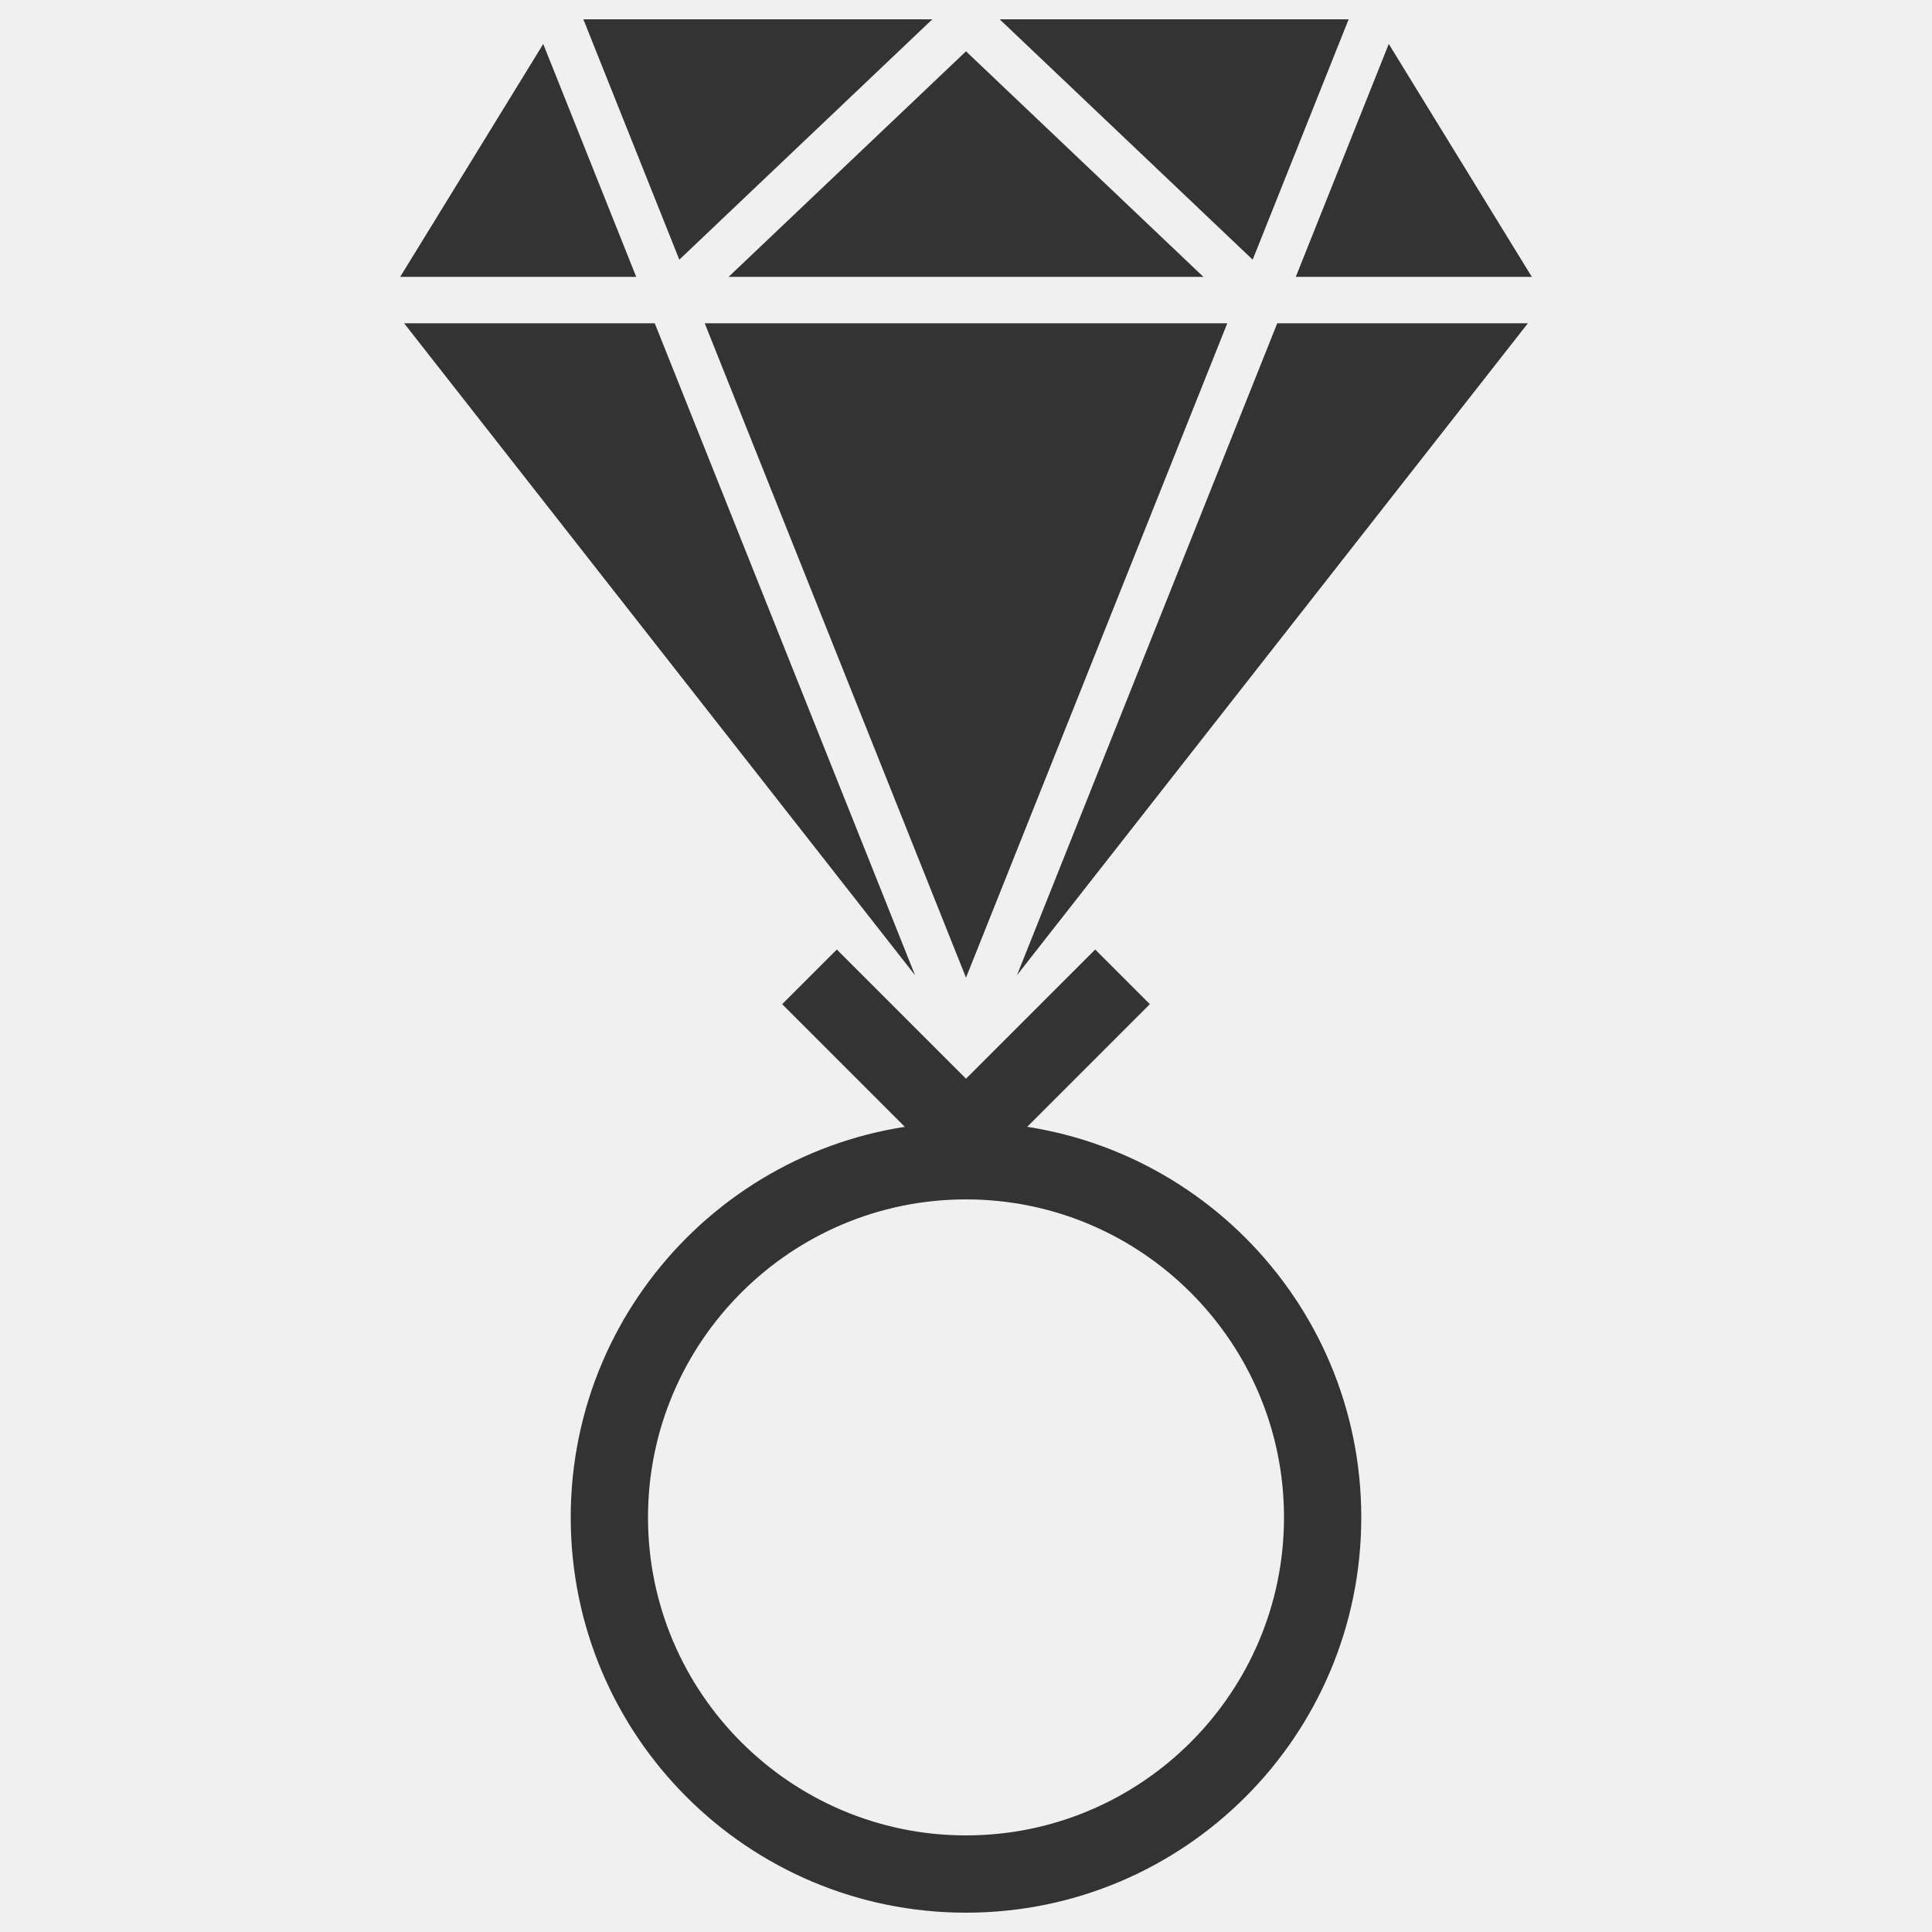
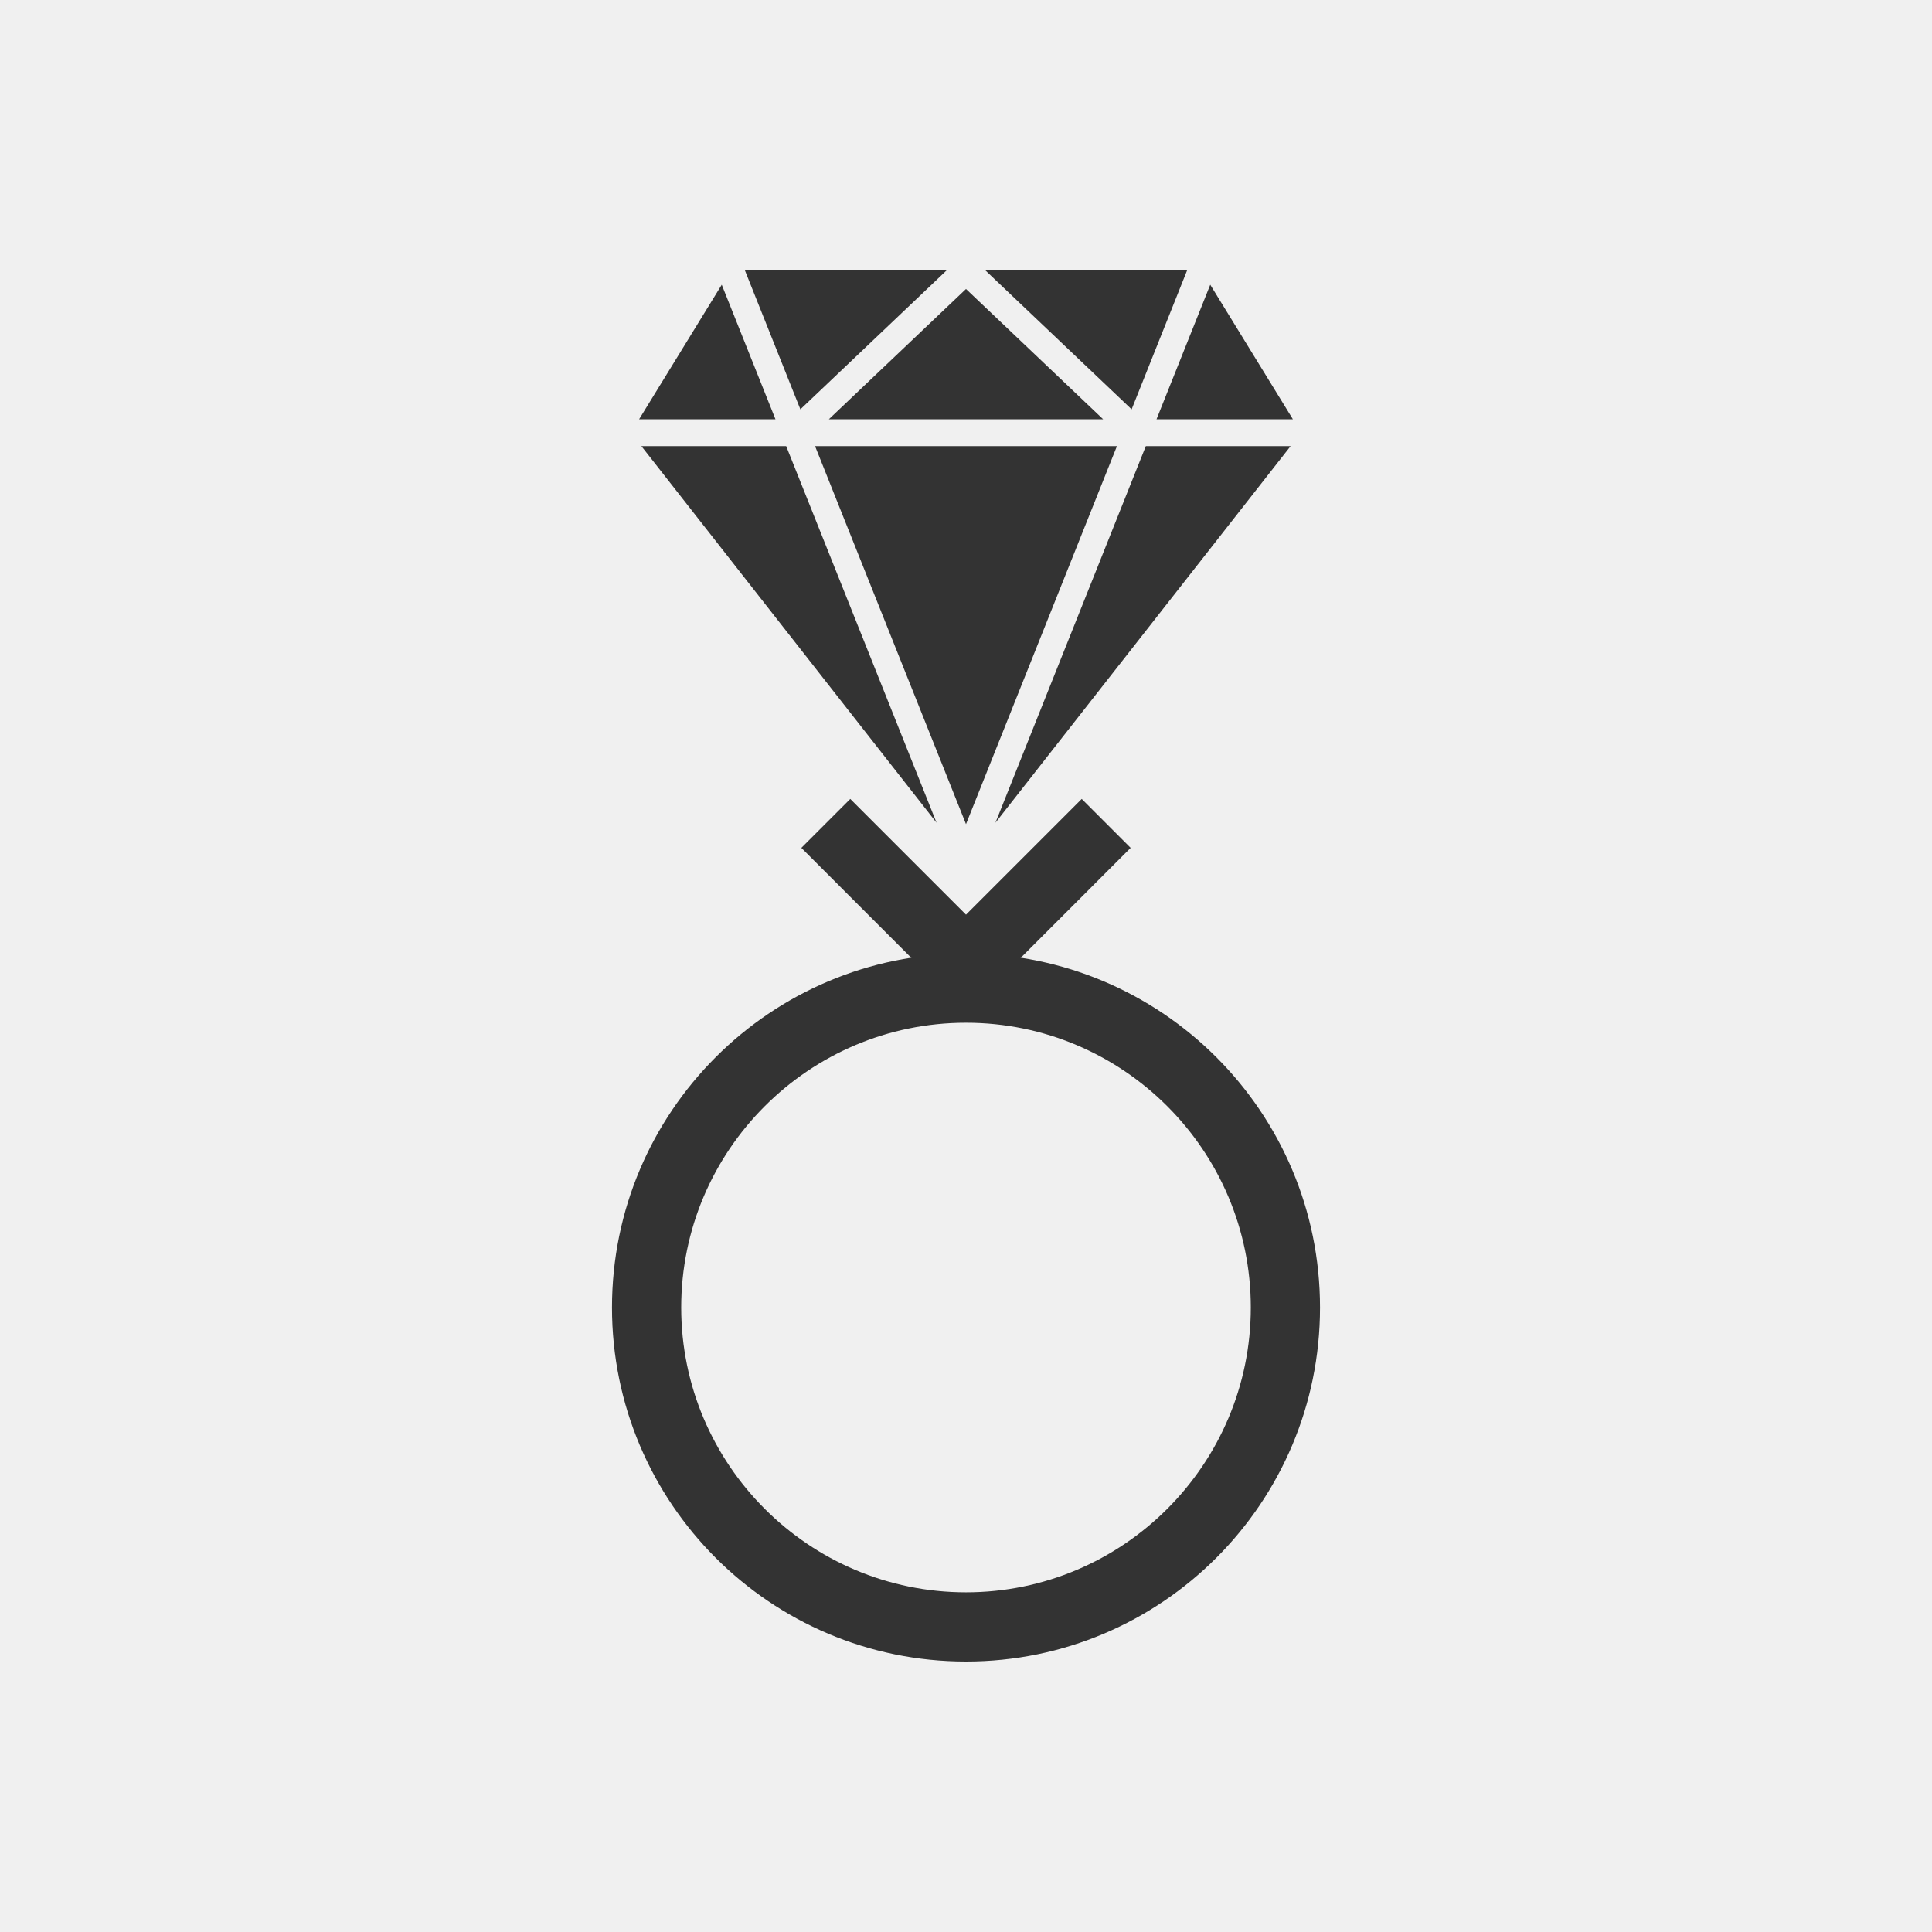
<svg xmlns="http://www.w3.org/2000/svg" version="1.1" x="0px" y="0px" width="250px" height="250px" viewBox="0 0 250 250" enable-background="new 0 0 250 250" xml:space="preserve">
  <g id="Layer_1">
    <g>
      <path fill="#4D4D4D" d="M-78.01,6.046c-13.5-4.329-27.549-6.508-41.439-6.508c-44.213,0-86.865,22.057-105.445,67.035    c-5.247,12.702-9.654,25.084-12.785,36.882c2.761,0.316,5.337,1.228,7.618,2.59c2.872-10.97,7.056-23.091,12.561-36.418    c8.133-19.688,21.91-35.797,39.84-46.583c16.862-10.144,36.991-15.506,58.211-15.506c13.201,0,26.322,2.061,38.996,6.126    c26.268,8.424,45.156,23.665,54.625,44.075c9.518,20.517,8.836,45.191-1.973,71.356c-8.961,21.694-28.973,38.125-53.119,49.041    c1.385,2.251,2.316,4.802,2.674,7.537c26.201-11.742,47.992-29.686,57.84-53.523C4.01,73.041-21.541,24.156-78.01,6.046z" />
      <path fill="#4D4D4D" d="M-228.052,130.419c1.51-2.258,2.394-4.968,2.394-7.882c0-7.84-6.378-14.218-14.219-14.218    c-7.84,0-14.218,6.378-14.218,14.218c0,2.914,0.884,5.624,2.394,7.882c3.265-2.559,7.364-4.1,11.824-4.1    C-235.417,126.319-231.317,127.86-228.052,130.419z" />
      <path fill="#4D4D4D" d="M-97.285,173.944c-5.365,0-10.043,2.988-12.463,7.387c5.932,3.274,9.963,9.59,9.963,16.832    c0,1.343-0.141,2.652-0.404,3.918c0.938,0.195,1.908,0.3,2.904,0.3c7.84,0,14.219-6.379,14.219-14.219    S-89.445,173.944-97.285,173.944z" />
      <path fill="#4D4D4D" d="M-119.004,183.945c-4.854,0-9.143,2.448-11.709,6.171c2.628,3.287,4.21,7.445,4.21,11.972    c0,2.528-0.503,4.938-1.395,7.151c2.438,1.962,5.529,3.143,8.894,3.143c7.84,0,14.219-6.379,14.219-14.219    S-111.164,183.945-119.004,183.945z" />
      <path fill="#4D4D4D" d="M-145.722,187.87c-3.737,0-7.132,1.46-9.672,3.826c1.38,2.649,2.172,5.652,2.172,8.841    c0,3.986-1.221,7.692-3.308,10.766c2.61,3.057,6.482,5.004,10.807,5.004c7.84,0,14.219-6.379,14.219-14.219    S-137.882,187.87-145.722,187.87z" />
      <path fill="#4D4D4D" d="M-232.159,145.882c2.255,0,4.412,0.411,6.424,1.128c0.05-0.484,0.077-0.976,0.077-1.473    c0-7.84-6.378-14.218-14.219-14.218c-7.84,0-14.218,6.378-14.218,14.218c0,4.272,1.903,8.102,4.896,10.71    C-245.991,150.097-239.563,145.882-232.159,145.882z" />
      <path fill="#4D4D4D" d="M-219.3,162.601c0.383,0,0.757,0.035,1.134,0.058c-1.163-6.679-6.987-11.776-13.994-11.776    c-7.84,0-14.218,6.378-14.218,14.218c0,5.705,3.385,10.623,8.245,12.886C-236.35,169.219-228.584,162.601-219.3,162.601z" />
      <g>
        <path fill="#4D4D4D" d="M-189.869,176.553l-61.29,28.706l13.465,44.279l50.254-11.864L-189.869,176.553z M-203.15,229.507     l-23.66,5.586l-4.567,1.078l-1.365-4.489l-6.34-20.848l-1.261-4.146l3.924-1.838l28.856-13.515l6.818-3.192l0.299,7.522     l1.144,28.776l0.164,4.117L-203.15,229.507z" />
        <polygon fill="#4D4D4D" points="-234.299,209.379 -227.959,230.227 -204.299,224.641 -205.443,195.864    " />
      </g>
      <path fill="#4D4D4D" d="M-172.44,186.319c-4.9,0-9.229,2.492-11.787,6.274l0.667,16.778c2.607,3.274,6.618,5.384,11.12,5.384    c7.84,0,14.219-6.379,14.219-14.219S-164.6,186.319-172.44,186.319z" />
      <path fill="#4D4D4D" d="M-219.3,167.601c-7.84,0-14.218,6.378-14.218,14.218c0,3.13,1.029,6.018,2.749,8.369l25.245-11.824    C-207.073,172.19-212.653,167.601-219.3,167.601z" />
    </g>
  </g>
-   <g id="Layer_2">
-     <g>
+   <g id="Layer_2" display="none">
+     <g display="inline">
      <polygon fill="#4D4D4D" points="334.5,136.447 362.651,65.938 306.349,65.938   " />
      <polygon fill="#4D4D4D" points="375.727,33.188 338.13,33.188 365.388,59.084   " />
      <polygon fill="#4D4D4D" points="395.465,60.938 380.051,35.845 370.031,60.938   " />
      <polygon fill="#4D4D4D" points="334.5,36.637 308.92,60.938 360.08,60.938   " />
      <polygon fill="#4D4D4D" points="288.949,35.845 273.535,60.938 298.969,60.938   " />
      <polygon fill="#4D4D4D" points="330.87,33.188 293.273,33.188 303.612,59.084   " />
      <rect x="334.5" y="143.188" fill="#4D4D4D" width="0" height="0" />
      <polygon fill="#4D4D4D" points="273.959,65.938 329.012,136.186 300.965,65.938   " />
      <polygon fill="#4D4D4D" points="339.988,136.186 395.041,65.938 368.035,65.938   " />
      <polygon fill="#FFFFFF" points="395.465,60.938 370.031,60.938 368.035,65.938 395.041,65.938 397,65.938 397,60.938   " />
      <polygon fill="#FFFFFF" points="308.92,60.938 305.608,64.084 306.349,65.938 362.651,65.938 363.392,64.084 360.08,60.938   " />
      <polygon fill="#FFFFFF" points="298.969,60.938 273.535,60.938 272,60.938 272,65.938 273.959,65.938 300.965,65.938   " />
      <polygon fill="#FFFFFF" points="332.179,142.262 334.5,136.447 306.349,65.938 305.608,64.084 304.381,65.251 300.938,61.626     303.612,59.084 293.273,33.188 292.903,32.262 288.259,34.115 288.949,35.845 298.969,60.938 300.965,65.938 329.012,136.186     332.178,144.115 334.5,143.188 334.5,143.188   " />
      <polygon fill="#FFFFFF" points="370.031,60.938 380.051,35.845 380.741,34.115 376.097,32.262 375.727,33.188 365.388,59.084     368.063,61.626 364.619,65.251 363.392,64.084 362.651,65.938 334.5,136.447 332.179,142.262 334.5,143.188 334.5,143.188     336.822,144.115 339.988,136.186 368.035,65.938   " />
      <polygon fill="#FFFFFF" points="300.938,61.626 304.381,65.251 305.608,64.084 308.92,60.938 334.5,36.637 332.778,35.001     334.5,33.188 332.778,31.376 330.87,33.188 303.612,59.084   " />
      <polygon fill="#FFFFFF" points="334.5,36.637 360.08,60.938 363.392,64.084 364.619,65.251 368.063,61.626 365.388,59.084     338.13,33.188 336.222,31.376 334.5,33.188 332.778,35.001   " />
    </g>
-     <g>
+     <g display="inline">
      <g>
        <g>
          <path fill="#333333" d="M125,155.201c22.689,0,41.149,18.46,41.149,41.149S147.689,237.5,125,237.5      c-22.69,0-41.149-18.46-41.149-41.149S102.31,155.201,125,155.201 M125,145.201c-28.249,0-51.149,22.9-51.149,51.149      S96.751,247.5,125,247.5s51.149-22.9,51.149-51.149S153.249,145.201,125,145.201L125,145.201z" />
        </g>
        <g>
          <polygon fill="#333333" points="125,153.729 101.21,129.938 108.281,122.867 125,139.586 141.72,122.867 148.79,129.938     " />
        </g>
      </g>
      <g>
        <polygon fill="#333333" points="125,126.512 158.81,41.832 91.191,41.832    " />
        <polygon fill="#333333" points="174.513,2.5 129.359,2.5 162.096,33.601    " />
        <polygon fill="#333333" points="198.218,35.827 179.706,5.69 167.672,35.827    " />
        <polygon fill="#333333" points="125,6.641 94.279,35.827 155.721,35.827    " />
        <polygon fill="#333333" points="70.294,5.69 51.782,35.827 82.328,35.827    " />
        <polygon fill="#333333" points="120.641,2.5 75.488,2.5 87.904,33.601    " />
        <polygon fill="#333333" points="52.292,41.832 118.409,126.197 84.725,41.832    " />
        <polygon fill="#333333" points="131.592,126.197 197.709,41.832 165.275,41.832    " />
      </g>
    </g>
  </g>
+   <g id="Layer_3">
+     <g>
+       <g>
+         <g>
+           <path fill="#333333" d="M125,132.34c20.32,0,36.853,16.532,36.853,36.852c0,20.32-16.532,36.853-36.853,36.853      s-36.853-16.532-36.853-36.853C88.147,148.872,104.68,132.34,125,132.34 M125,123.384c-25.3,0-45.809,20.509-45.809,45.808      C79.191,194.491,99.7,215,125,215c25.299,0,45.809-20.509,45.809-45.809C170.809,143.893,150.299,123.384,125,123.384      L125,123.384z" />
+         </g>
+         <g>
+           <polygon fill="#333333" points="125,131.021 103.694,109.714 110.027,103.381 125,118.355 139.974,103.381 146.306,109.714           " />
+         </g>
+       </g>
+       <g>
+         <polygon fill="#333333" points="125,106.646 144.533,57.724 105.467,57.724    " />
+         <polygon fill="#333333" points="153.605,35 127.518,35 146.432,52.968    " />
+         <polygon fill="#333333" points="167.3,54.254 156.605,36.843 149.652,54.254    " />
+         <polygon fill="#333333" points="125,37.393 107.251,54.254 142.748,54.254    " />
+         <polygon fill="#333333" points="93.394,36.843 82.699,54.254 100.346,54.254    " />
+         <polygon fill="#333333" points="122.48,35 96.395,35 103.568,52.968    " />
+         <polygon fill="#333333" points="82.993,57.724 121.191,106.464 101.731,57.724    " />
+         <polygon fill="#333333" points="128.808,106.464 167.006,57.724 148.269,57.724    " />
+       </g>
+     </g>
+   </g>
</svg>
